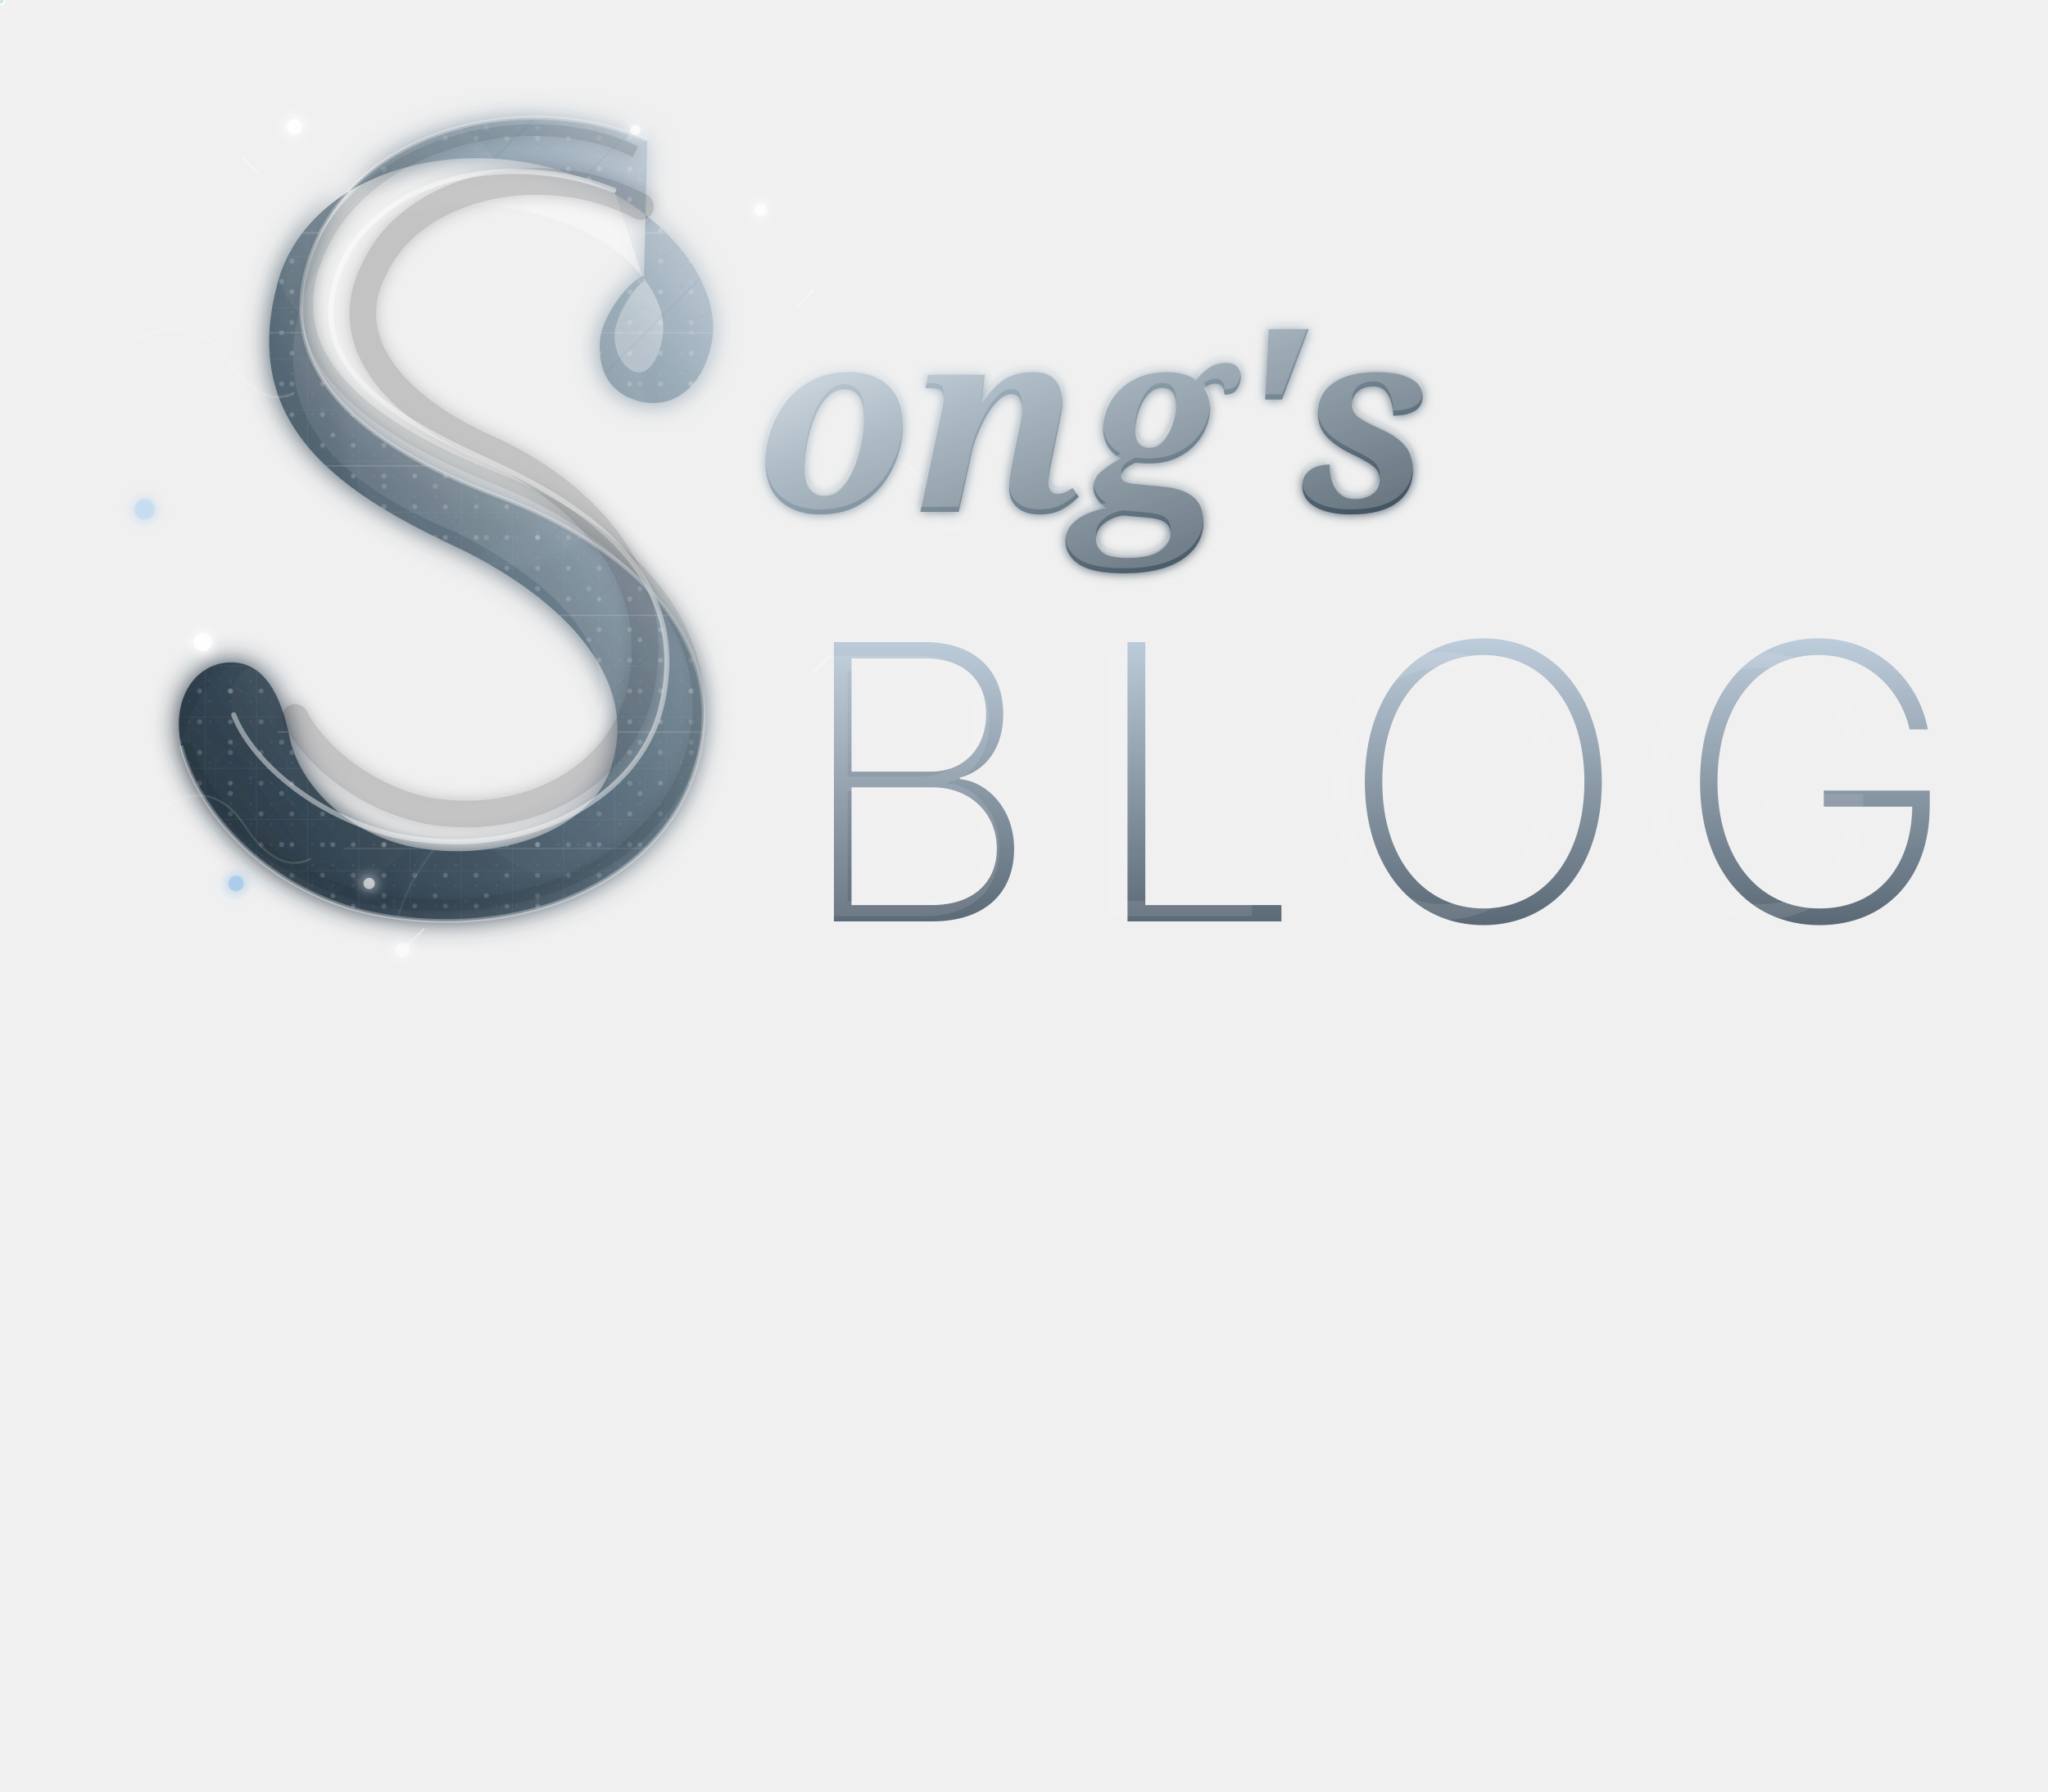
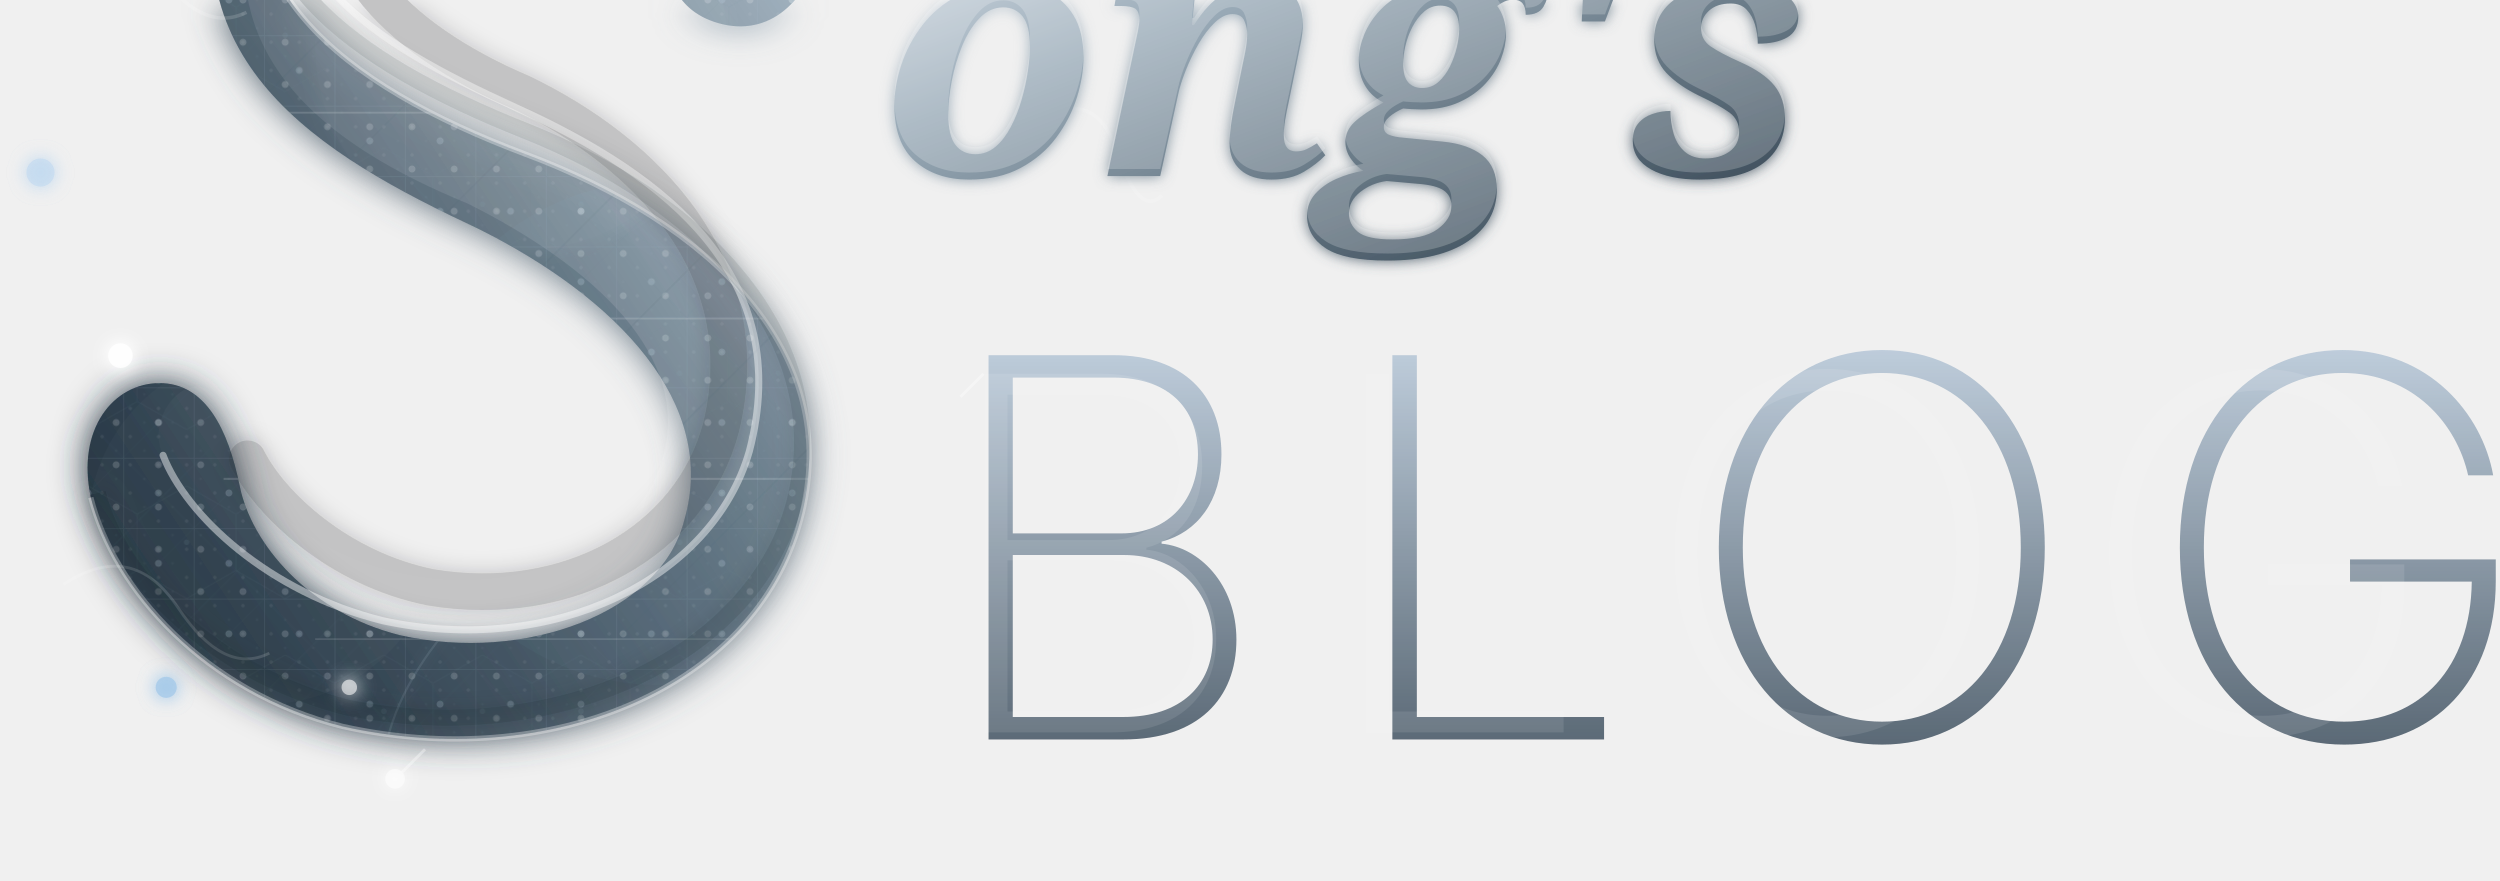
- <svg xmlns="http://www.w3.org/2000/svg" viewBox="0 0 800 700" width="800" height="700">
+ <svg xmlns="http://www.w3.org/2000/svg" viewBox="45 150 710 250">
  <defs>
    <linearGradient id="sGradMain" x1="100%" y1="0%" x2="0%" y2="100%">
      <stop offset="0%" stop-color="#D8E0E8" />
      <stop offset="20%" stop-color="#9AABB8" />
      <stop offset="50%" stop-color="#5A6B78" />
      <stop offset="80%" stop-color="#2A3A48" />
      <stop offset="100%" stop-color="#0F1A24" />
    </linearGradient>
    <linearGradient id="sHighlight1" x1="100%" y1="0%" x2="0%" y2="100%">
      <stop offset="0%" stop-color="#FFFFFF" stop-opacity="0.7" />
      <stop offset="40%" stop-color="#FFFFFF" stop-opacity="0.2" />
      <stop offset="100%" stop-color="#FFFFFF" stop-opacity="0" />
    </linearGradient>
    <linearGradient id="sHighlight2" x1="0%" y1="100%" x2="100%" y2="0%">
      <stop offset="0%" stop-color="#4A6070" stop-opacity="0.5" />
      <stop offset="50%" stop-color="#8AA0B0" stop-opacity="0.2" />
      <stop offset="100%" stop-color="#FFFFFF" stop-opacity="0" />
    </linearGradient>
    <linearGradient id="textGrad" x1="0%" y1="0%" x2="100%" y2="100%">
      <stop offset="0%" stop-color="#D8E0E8" />
      <stop offset="30%" stop-color="#9AABB8" />
      <stop offset="70%" stop-color="#5A6B78" />
      <stop offset="100%" stop-color="#2A3A48" />
    </linearGradient>
    <linearGradient id="textGradLight" x1="0%" y1="0%" x2="0%" y2="100%">
      <stop offset="0%" stop-color="#B8C8D8" />
      <stop offset="100%" stop-color="#4A5A68" />
    </linearGradient>
    <filter id="edgeGlow" x="-20%" y="-20%" width="140%" height="140%">
      <feGaussianBlur stdDeviation="5" result="blur" />
      <feMerge>
        <feMergeNode in="blur" />
        <feMergeNode in="SourceGraphic" />
      </feMerge>
    </filter>
    <filter id="softGlow" x="-10%" y="-10%" width="120%" height="120%">
      <feGaussianBlur stdDeviation="3" result="blur" />
      <feMerge>
        <feMergeNode in="blur" />
        <feMergeNode in="SourceGraphic" />
      </feMerge>
    </filter>
    <filter id="particleGlow" x="-50%" y="-50%" width="200%" height="200%">
      <feGaussianBlur stdDeviation="2.5" result="blur" />
      <feMerge>
        <feMergeNode in="blur" />
        <feMergeNode in="blur" />
        <feMergeNode in="SourceGraphic" />
      </feMerge>
    </filter>
    <filter id="textGlow" x="-10%" y="-10%" width="120%" height="120%">
      <feGaussianBlur stdDeviation="2" result="blur" />
      <feMerge>
        <feMergeNode in="blur" />
        <feMergeNode in="SourceGraphic" />
      </feMerge>
    </filter>
    <pattern id="circuitGrid" x="0" y="0" width="20" height="20" patternUnits="userSpaceOnUse">
      <path d="M 20 0 L 0 0 0 20" fill="none" stroke="#A0B8C8" stroke-width="0.5" opacity="0.12" />
      <circle cx="10" cy="10" r="1" fill="#C0D4E0" opacity="0.25" />
    </pattern>
    <pattern id="dotMatrix" x="0" y="0" width="12" height="12" patternUnits="userSpaceOnUse">
      <circle cx="6" cy="6" r="1" fill="#FFFFFF" opacity="0.18" />
    </pattern>
    <pattern id="techStripes" x="0" y="0" width="30" height="30" patternUnits="userSpaceOnUse" patternTransform="rotate(45)">
      <line x1="0" y1="0" x2="0" y2="30" stroke="#3A5A6A" stroke-width="1" opacity="0.08" />
    </pattern>
    <pattern id="hexGrid" x="0" y="0" width="28" height="48" patternUnits="userSpaceOnUse">
      <path d="M 14 0 L 28 8 L 28 24 L 14 32 L 0 24 L 0 8 Z" fill="none" stroke="#6A8A9A" stroke-width="0.4" opacity="0.08" />
      <circle cx="14" cy="16" r="0.8" fill="#8AA8B8" opacity="0.15" />
    </pattern>
    <pattern id="crossLines" x="0" y="0" width="40" height="40" patternUnits="userSpaceOnUse">
      <line x1="0" y1="0" x2="40" y2="40" stroke="#5A7A8A" stroke-width="0.3" opacity="0.06" />
      <line x1="40" y1="0" x2="0" y2="40" stroke="#5A7A8A" stroke-width="0.3" opacity="0.06" />
    </pattern>
    <pattern id="microDots" x="0" y="0" width="8" height="8" patternUnits="userSpaceOnUse">
      <circle cx="2" cy="2" r="0.5" fill="#FFFFFF" opacity="0.12" />
      <circle cx="6" cy="6" r="0.4" fill="#A0C0D0" opacity="0.08" />
    </pattern>
    <filter id="innerGlow" x="-20%" y="-20%" width="140%" height="140%">
      <feGaussianBlur stdDeviation="1.5" result="blur" />
      <feComposite in="SourceGraphic" in2="blur" operator="arithmetic" k1="0" k2="1" k3="1" k4="0" />
    </filter>
    <clipPath id="sClip">
      <path d="         M 252.8 54.7         C 207.3 35.2, 142.3 48.2, 122.8 96.3         C 103.3 144.4, 142.3 174.3, 194.3 193.8         C 246.3 213.3, 285.3 249.7, 272.3 297.8         C 259.3 345.9, 200.8 369.3, 142.3 356.3         C 103.3 346.6, 77.3 317.3, 70.8 291.3         C 66.6 271.8, 77.3 258.8, 90.3 258.8         C 103.3 258.8, 109.8 271.8, 113.1 288.1         C 116.4 304.4, 132.6 323.9, 158.6 330.4         C 194.3 338.4, 232.8 323.9, 239.3 297.8         C 249.1 264.5, 220.1 234.6, 181.1 215.1         C 135.6 193.8, 90.3 167.1, 109.8 106.1         C 126.1 62.7, 187.8 50.8, 233.3 72.1         C 264.5 87.7, 280.8 112.4, 278.3 132.0         C 275.8 149.2, 264.5 160.2, 250.3 156.9         C 236.1 153.6, 233.3 141.6, 234.5 132.0         C 235.8 122.4, 246.3 109.1, 251.6 107.8         Z       " />
    </clipPath>
  </defs>
  <path d="     M 252.8 54.7     C 207.3 35.2, 142.3 48.2, 122.8 96.3     C 103.3 144.4, 142.3 174.3, 194.3 193.8     C 246.3 213.3, 285.3 249.7, 272.3 297.8     C 259.3 345.9, 200.8 369.3, 142.3 356.3     C 103.3 346.6, 77.3 317.3, 70.8 291.3     C 66.6 271.8, 77.3 258.8, 90.3 258.8     C 103.3 258.8, 109.8 271.8, 113.1 288.1     C 116.4 304.4, 132.6 323.9, 158.6 330.4     C 194.3 338.4, 232.8 323.9, 239.3 297.8     C 249.1 264.5, 220.1 234.6, 181.1 215.1     C 135.6 193.8, 90.3 167.1, 109.8 106.1     C 126.1 62.7, 187.8 50.8, 233.3 72.1     C 264.5 87.7, 280.8 112.4, 278.3 132.0     C 275.8 149.2, 264.5 160.2, 250.3 156.9     C 236.1 153.6, 233.3 141.6, 234.5 132.0     C 235.8 122.4, 246.3 109.1, 251.6 107.8     Z   " fill="url(#sGradMain)" filter="url(#edgeGlow)" />
  <path d="     M 239.8 74.3     C 200.8 58.7, 148.8 67.8, 133.3 104.2     C 117.8 140.6, 148.8 161.2, 191.8 180.7     C 234.8 200.2, 270.8 228.8, 257.8 278.2     C 247.3 314.6, 201.8 336.7, 153.8 326.3     C 121.3 318.3, 97.8 296.3, 91.3 279.3     C 87.1 270.3, 94.3 259.8, 100.8 259.8     C 107.3 259.8, 112.3 270.3, 114.8 281.3     C 120.0 296.3, 139.5 309.3, 161.5 313.3     C 194.3 319.8, 226.3 303.8, 232.8 281.3     C 242.6 251.3, 212.8 225.3, 177.8 207.8     C 137.6 191.3, 102.5 165.2, 118.3 116.8     C 131.3 79.8, 183.3 72.1, 222.3 87.7     C 248.3 98.2, 261.3 117.7, 258.8 132.0     C 256.9 141.9, 252.3 147.4, 247.1 144.9     C 241.9 142.4, 239.1 134.6, 240.4 128.2     C 241.6 121.8, 248.3 111.3, 251.6 110.0     Z   " fill="url(#sHighlight1)" opacity="0.65" />
  <path d="     M 250.2 80.7     C 213.8 61.2, 161.8 71.6, 146.3 104.9     C 130.8 134.9, 156.8 160.9, 193.3 176.4     C 228.3 193.3, 260.8 225.8, 249.8 271.3     C 241.3 303.8, 206.3 323.3, 167.3 316.8     C 141.3 311.6, 121.8 293.3, 115.3 280.3   " fill="none" stroke="#081018" stroke-width="10.4" stroke-linecap="round" filter="url(#softGlow)" opacity="0.2" />
  <g clip-path="url(#sClip)">
    <rect x="50" y="26" width="312" height="364" fill="url(#circuitGrid)" />
    <rect x="50" y="26" width="312" height="364" fill="url(#dotMatrix)" />
    <rect x="50" y="26" width="312" height="364" fill="url(#techStripes)" />
    <rect x="50" y="26" width="312" height="364" fill="url(#sHighlight2)" opacity="0.4" />
    <rect x="50" y="26" width="312" height="364" fill="url(#hexGrid)" opacity="0.7" />
    <rect x="50" y="26" width="312" height="364" fill="url(#crossLines)" opacity="0.6" />
    <rect x="50" y="26" width="312" height="364" fill="url(#microDots)" opacity="0.5" />
    <g opacity="0.15">
      <line x1="89" y1="91" x2="338" y2="91" stroke="#FFFFFF" stroke-width="0.65" />
      <line x1="76" y1="130" x2="325" y2="130" stroke="#FFFFFF" stroke-width="0.39" />
      <line x1="69.5" y1="182" x2="331.5" y2="182" stroke="#FFFFFF" stroke-width="0.52" />
      <line x1="82.5" y1="240.5" x2="344.5" y2="240.5" stroke="#FFFFFF" stroke-width="0.455" />
      <line x1="108.5" y1="286" x2="351" y2="286" stroke="#FFFFFF" stroke-width="0.585" />
      <line x1="134.5" y1="331.5" x2="325" y2="331.5" stroke="#FFFFFF" stroke-width="0.39" />
    </g>
    <g opacity="0.12" filter="url(#innerGlow)">
      <path d="M 150 100 Q 200 120, 220 160" fill="none" stroke="#C0D8E8" stroke-width="1" />
      <path d="M 280 200 Q 320 240, 300 300" fill="none" stroke="#C0D8E8" stroke-width="0.8" />
      <path d="M 180 320 Q 140 360, 160 400" fill="none" stroke="#C0D8E8" stroke-width="0.6" />
    </g>
    <circle cx="193" cy="162.5" r="58.5" fill="#FFFFFF" opacity="0.04" filter="url(#particleGlow)" />
    <circle cx="232" cy="273" r="71.5" fill="#A0D0FF" opacity="0.03" />
    <circle cx="154" cy="91" r="48.75" fill="#FFFFFF" opacity="0.05" />
    <circle cx="280" cy="200" r="40" fill="#80B0D0" opacity="0.03" filter="url(#particleGlow)" />
    <circle cx="120" cy="300" r="50" fill="#FFFFFF" opacity="0.02" />
  </g>
  <g filter="url(#particleGlow)">
    <circle cx="115.0" cy="49.5" r="3" fill="#FFFFFF" opacity="0.8">
      <animate attributeName="opacity" values="0.8;0.2;0.8" dur="2.1s" repeatCount="indefinite" />
      <animate attributeName="r" values="3;5;3" dur="2.1s" repeatCount="indefinite" />
    </circle>
    <circle cx="297.0" cy="82.0" r="2.5" fill="#FFFFFF" opacity="0.7">
      <animate attributeName="opacity" values="0.4;0.9;0.4" dur="1.8s" repeatCount="indefinite" />
    </circle>
    <circle cx="56.5" cy="199.0" r="4" fill="#C0D8F0" opacity="0.6">
      <animate attributeName="opacity" values="0.6;0.1;0.6" dur="2.5s" repeatCount="indefinite" />
      <animate attributeName="r" values="4;7;4" dur="2.5s" repeatCount="indefinite" />
    </circle>
    <circle cx="79.2" cy="251.0" r="3.5" fill="#FFFFFF" opacity="0.85">
      <animate attributeName="opacity" values="0.85;0.25;0.85" dur="1.9s" repeatCount="indefinite" />
    </circle>
    <circle cx="157.2" cy="371.2" r="2.8" fill="#FFFFFF" opacity="0.5">
      <animate attributeName="opacity" values="0.5;0.1;0.5" dur="3s" repeatCount="indefinite" />
    </circle>
    <circle cx="92.2" cy="345.2" r="3" fill="#A0C8E8" opacity="0.7">
      <animate attributeName="opacity" values="0.7;0.2;0.7" dur="2.2s" repeatCount="indefinite" />
    </circle>
    <circle cx="248.2" cy="50.8" r="2" fill="#FFFFFF" opacity="0.8">
      <animate attributeName="cy" values="50.8;44.3;50.8" dur="3s" repeatCount="indefinite" />
    </circle>
    <circle cx="144.2" cy="345.2" r="2.2" fill="#FFFFFF" opacity="0.6">
      <animate attributeName="cx" values="144.2;150.7;144.2" dur="2.7s" repeatCount="indefinite" />
    </circle>
  </g>
  <g opacity="0.35">
    <line x1="100.7" y1="67.7" x2="94.2" y2="61.2" stroke="#FFFFFF" stroke-width="0.8" />
    <line x1="311.3" y1="119.7" x2="317.8" y2="113.2" stroke="#FFFFFF" stroke-width="0.8" />
    <line x1="317.8" y1="262.7" x2="324.3" y2="256.2" stroke="#FFFFFF" stroke-width="0.8" />
    <line x1="165.7" y1="362.8" x2="159.2" y2="369.3" stroke="#FFFFFF" stroke-width="0.8" />
  </g>
  <g opacity="0.15">
    <path d="M 50.0 134.0 Q 76.0 121.0, 89.0 140.5 T 115.0 153.5" fill="none" stroke="#FFFFFF" stroke-width="1" />
    <path d="M 336.0 186.0 Q 355.5 173.0, 362.0 192.5 T 375.0 205.5" fill="none" stroke="#FFFFFF" stroke-width="1" />
    <path d="M 63.0 316.0 Q 82.5 303.0, 95.5 322.5 T 121.5 335.5" fill="none" stroke="#FFFFFF" stroke-width="0.8" />
  </g>
  <path d="     M 252.8 54.7     C 207.3 35.2, 142.3 48.2, 122.8 96.3     C 103.3 144.4, 142.3 174.3, 194.3 193.8     C 246.3 213.3, 285.3 249.7, 272.3 297.8     C 259.3 345.9, 200.8 369.3, 142.3 356.3     C 103.3 346.6, 77.3 317.3, 70.8 291.3   " fill="none" stroke="#FFFFFF" stroke-width="1.5" opacity="0.35" filter="url(#edgeGlow)" />
  <path d="     M 239.8 74.3     C 200.8 58.7, 148.8 67.8, 133.3 104.2     C 117.8 140.6, 148.8 161.2, 191.8 180.7     C 234.8 200.2, 270.8 228.8, 257.8 278.2     C 247.3 314.6, 201.8 336.7, 153.8 326.3     C 121.3 318.3, 97.8 296.3, 91.3 279.3   " fill="none" stroke="#FFFFFF" stroke-width="2" opacity="0.45" stroke-linecap="round" />
  <path d="     M 248.2 59.3     C 209.2 40.1, 144.2 53.7, 124.7 98.3     C 106.2 140.2, 145.2 167.7, 194.3 187.2     C 243.3 206.7, 283.3 245.7, 270.3 293.8     C 258.3 336.7, 202.3 362.7, 143.8 351.0     C 105.5 341.3, 78.5 313.8, 72.8 290.0   " fill="none" stroke="#050A10" stroke-width="4.55" opacity="0.15" filter="url(#softGlow)" />
  <g>
    <circle r="2" fill="#FFFFFF" filter="url(#particleGlow)">
      <animateMotion dur="4s" repeatCount="indefinite" path="         M 252.8 54.7         C 207.3 35.2, 142.3 48.2, 122.8 96.3         C 103.3 144.4, 142.3 174.3, 194.3 193.8         C 246.3 213.3, 285.3 249.7, 272.3 297.8         C 259.3 345.9, 200.8 369.3, 142.3 356.3         C 103.3 346.6, 77.3 317.3, 70.8 291.3       " />
    </circle>
    <circle r="1.5" fill="#80B0D0" opacity="0.8">
      <animateMotion dur="5s" repeatCount="indefinite" begin="1.5s" path="         M 252.8 54.7         C 207.3 35.2, 142.3 48.2, 122.8 96.3         C 103.3 144.4, 142.3 174.3, 194.3 193.8         C 246.3 213.3, 285.3 249.7, 272.3 297.8         C 259.3 345.9, 200.8 369.3, 142.3 356.3         C 103.3 346.6, 77.3 317.3, 70.8 291.3       " />
    </circle>
    <circle r="2.2" fill="#FFFFFF" opacity="0.55">
      <animateMotion dur="3.5s" repeatCount="indefinite" begin="3s" path="         M 252.8 54.7         C 207.3 35.2, 142.3 48.2, 122.8 96.3         C 103.3 144.4, 142.3 174.3, 194.3 193.8         C 246.3 213.3, 285.3 249.7, 272.3 297.8         C 259.3 345.9, 200.8 369.3, 142.3 356.3         C 103.3 346.6, 77.3 317.3, 70.8 291.3       " />
    </circle>
  </g>
  <text x="295" y="200" font-size="100" fill="url(#textGrad)" font-family="'Playfair Display', Georgia, serif" font-weight="700" font-style="italic" filter="url(#textGlow)" letter-spacing="-1">ong's</text>
  <text x="295" y="198" font-size="100" fill="#FFFFFF" opacity="0.2" font-family="'Playfair Display', Georgia, serif" font-weight="700" font-style="italic" letter-spacing="-1">ong's</text>
  <text x="310" y="360" font-size="150" fill="url(#textGradLight)" font-family="'Inter', 'Helvetica Neue', Arial, sans-serif" font-weight="200" letter-spacing="18" opacity="0.9">BLOG</text>
  <text x="310" y="358" font-size="140" fill="#FFFFFF" opacity="0.1" font-family="'Inter', 'Helvetica Neue', Arial, sans-serif" font-weight="200" letter-spacing="18">BLOG</text>
</svg>
